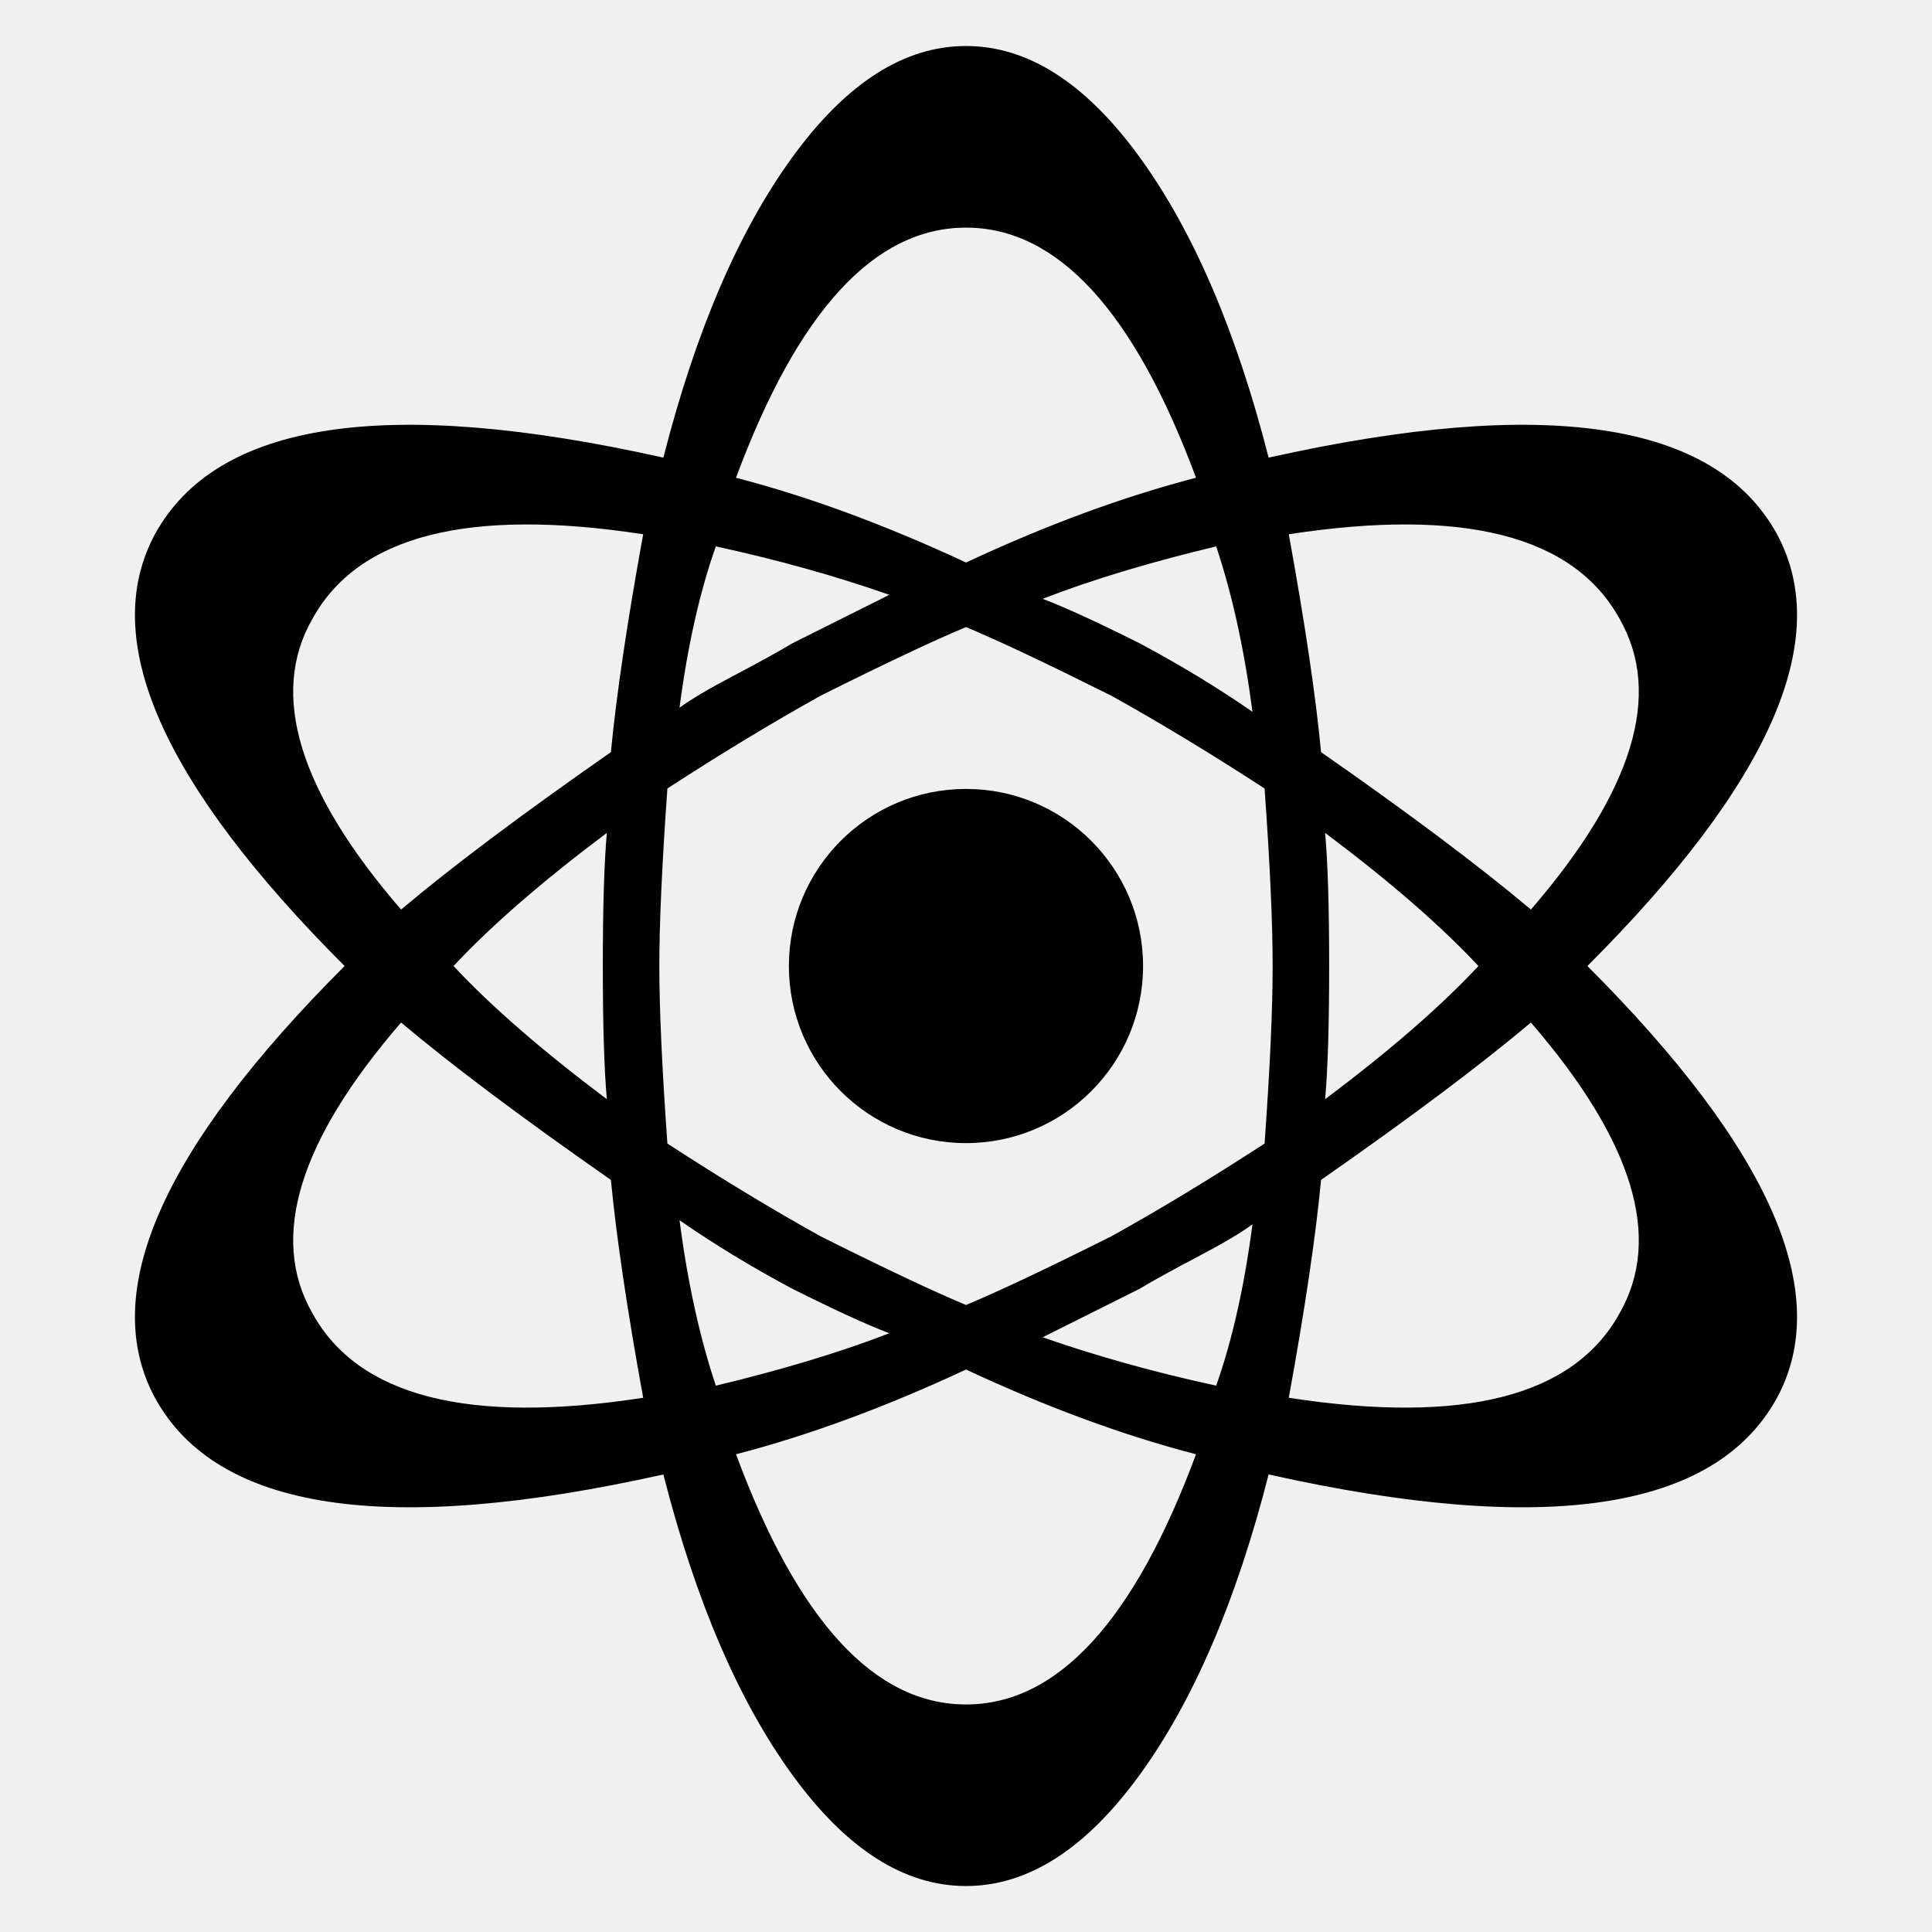
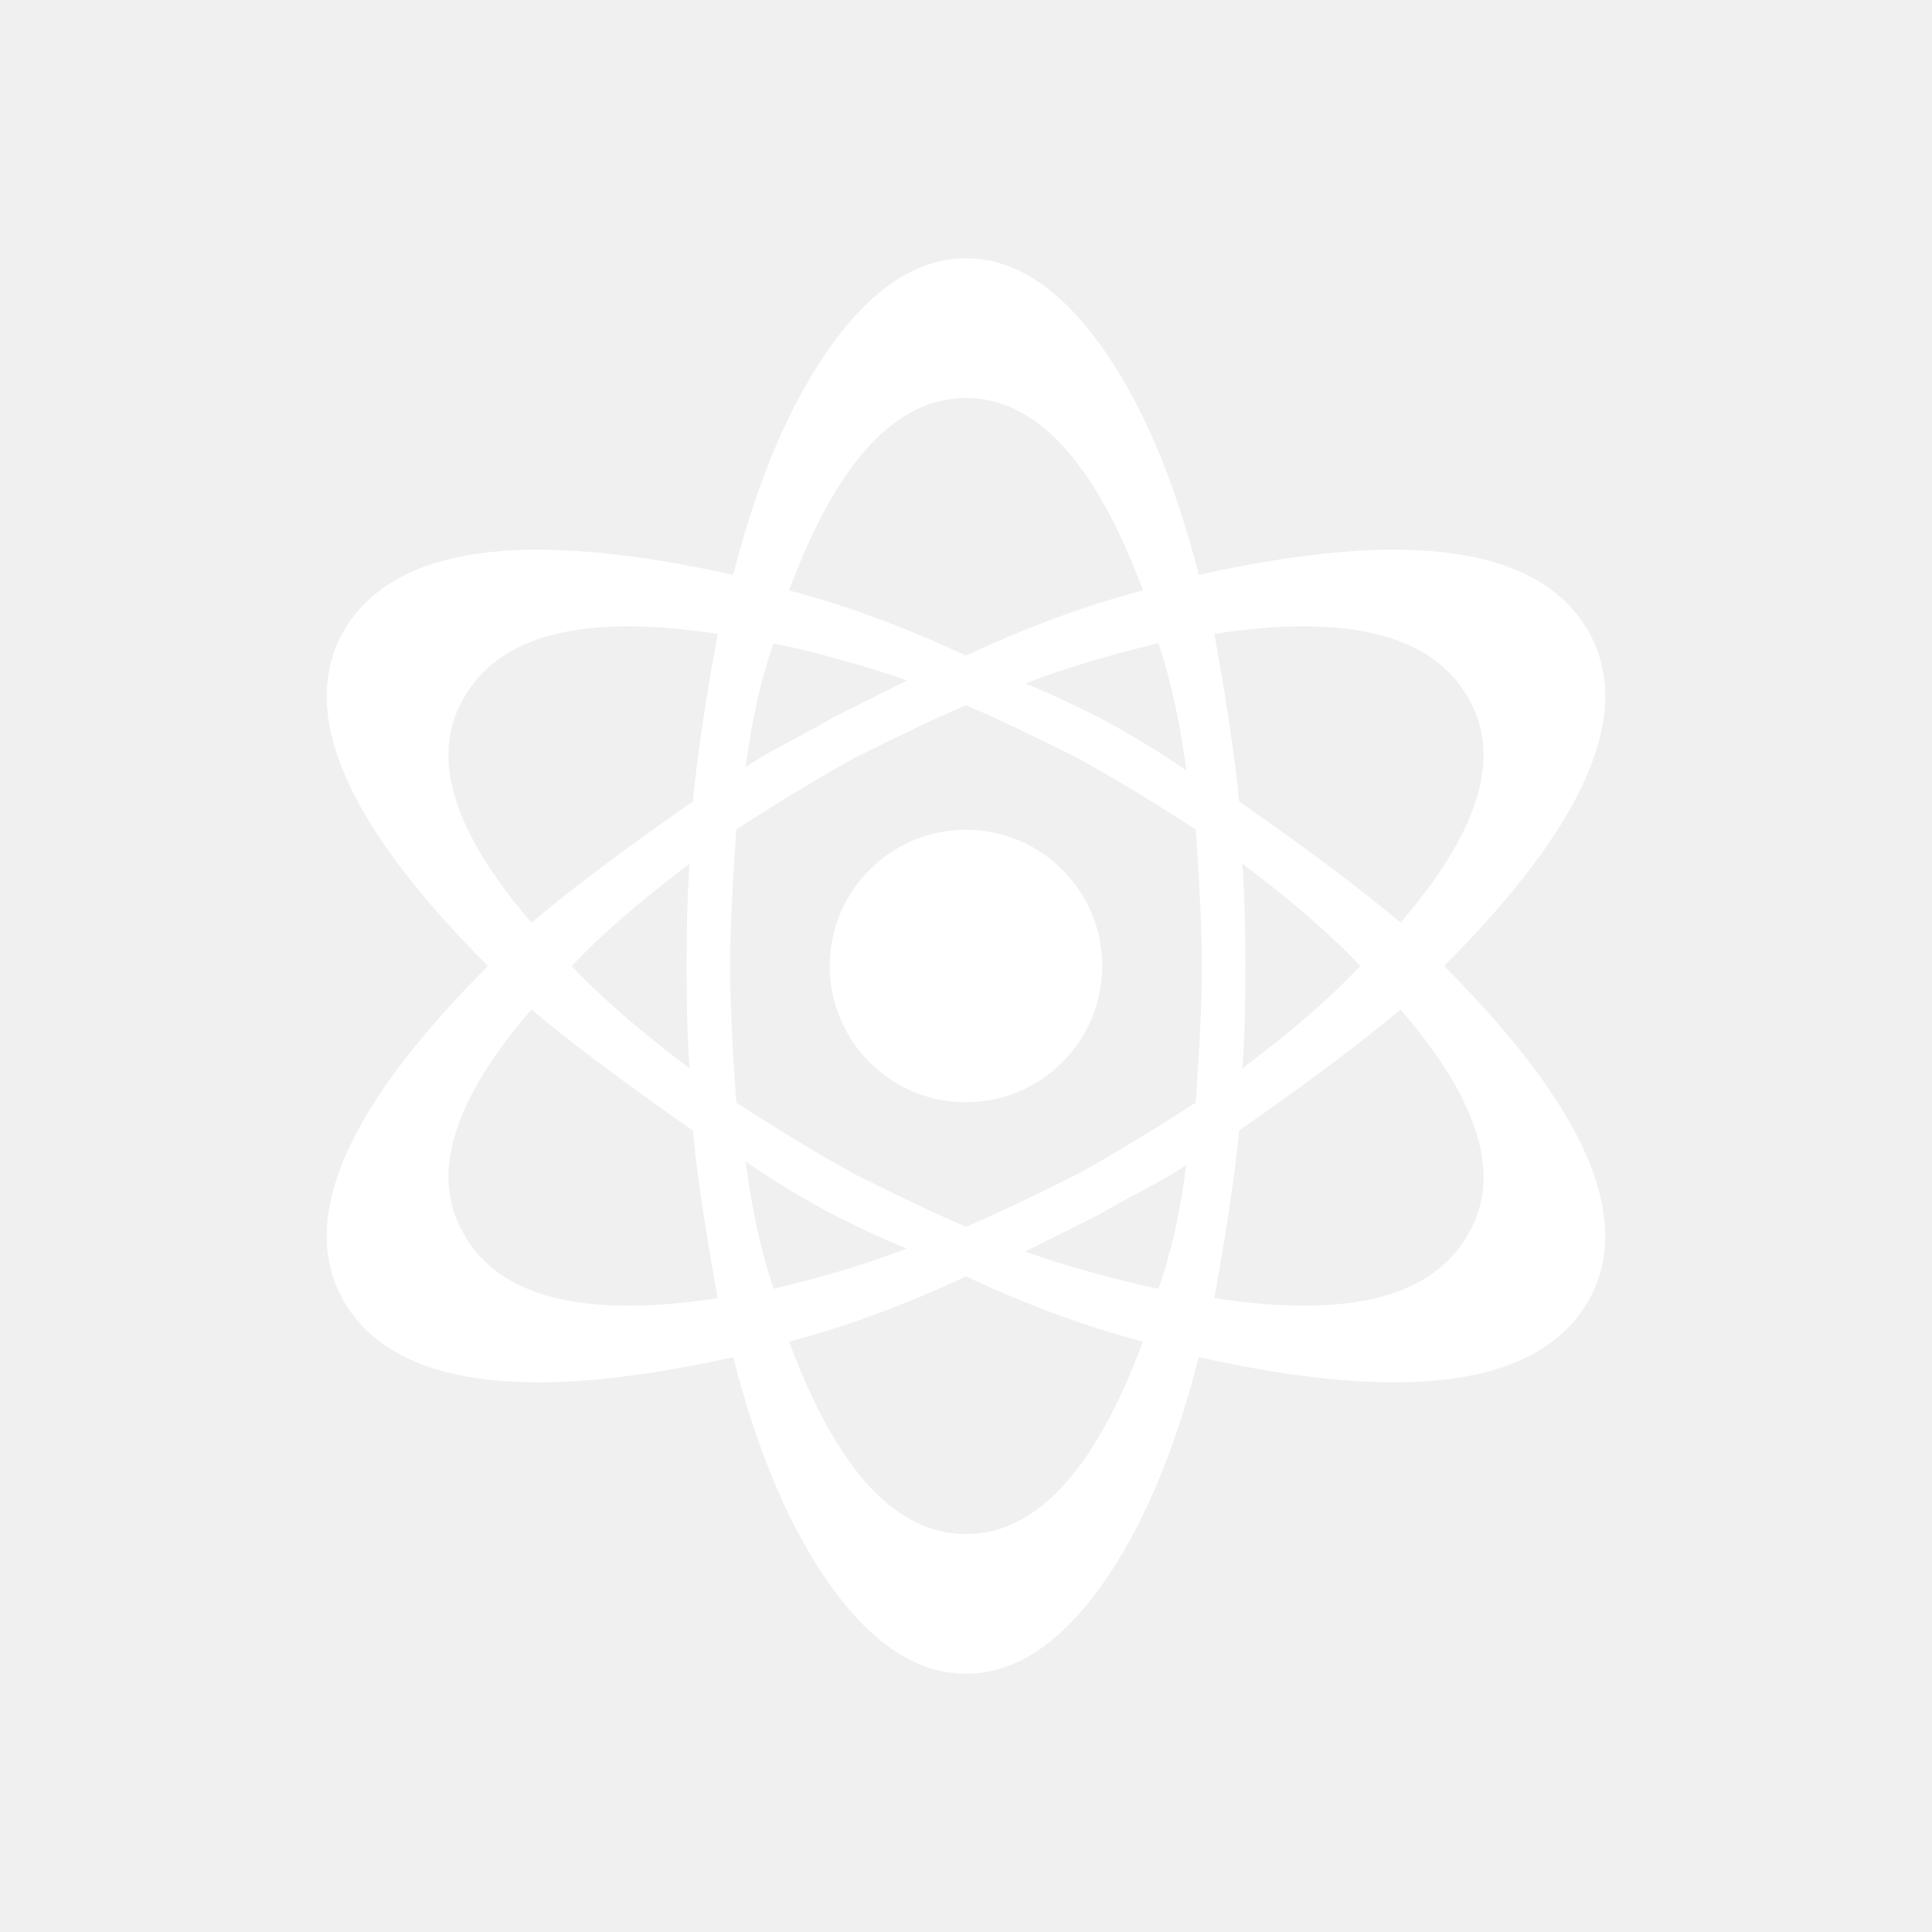
- <svg xmlns="http://www.w3.org/2000/svg" width="100%" height="100%" viewBox="0 0 350 350" version="1.1" xml:space="preserve" style="fill-rule:evenodd;clip-rule:evenodd;stroke-linejoin:round;stroke-miterlimit:2;">
+ <svg xmlns="http://www.w3.org/2000/svg" fill="white" width="100%" height="100%" viewBox="-52.5 -52.5 455 455" version="1.1" xml:space="preserve" style="fill-rule:evenodd;clip-rule:evenodd;stroke-linejoin:round;stroke-miterlimit:2;">
  <g id="Science" transform="matrix(4.16667,0,0,4.16667,-3291.67,-1691.66)">
    <g id="Orbits" transform="matrix(1.86673,0,0,1.86673,446.306,-618.882)">
      <path d="M225.505,561.468C226.821,563.912 225.348,567.264 221.088,571.524C225.348,575.785 226.821,579.137 225.505,581.58C224.064,584.212 220.117,584.807 213.663,583.366C212.912,586.311 211.909,588.645 210.656,590.368C209.403,592.091 208.056,592.952 206.615,592.952C205.174,592.952 203.827,592.091 202.574,590.368C201.32,588.645 200.318,586.311 199.566,583.366C193.113,584.807 189.165,584.212 187.724,581.58C186.409,579.137 187.881,575.785 192.142,571.524C187.881,567.264 186.409,563.912 187.724,561.468C189.165,558.837 193.113,558.242 199.566,559.683C200.318,556.738 201.32,554.404 202.574,552.681C203.827,550.958 205.174,550.096 206.615,550.096C208.056,550.096 209.403,550.958 210.656,552.681C211.909,554.404 212.912,556.738 213.663,559.683C220.117,558.242 224.064,558.837 225.505,561.468ZM213.569,575.659C213.695,573.905 213.757,572.527 213.757,571.524C213.757,570.522 213.695,569.143 213.569,567.389C212.316,566.575 211.126,565.854 209.998,565.227C208.494,564.476 207.367,563.943 206.615,563.63C205.863,563.943 204.735,564.476 203.231,565.227C202.104,565.854 200.913,566.575 199.66,567.389C199.535,569.143 199.472,570.522 199.472,571.524C199.472,572.527 199.535,573.905 199.66,575.659C200.913,576.474 202.104,577.195 203.231,577.821C204.735,578.573 205.863,579.105 206.615,579.419C207.367,579.105 208.494,578.573 209.998,577.821C211.126,577.195 212.316,576.474 213.569,575.659ZM201.258,560.152C202.949,560.591 204.735,561.249 206.615,562.126C208.494,561.249 210.28,560.591 211.972,560.152C210.531,556.268 208.745,554.326 206.615,554.326C204.484,554.326 202.699,556.268 201.258,560.152ZM191.39,579.607C192.455,581.549 195.024,582.207 199.096,581.58C198.72,579.513 198.47,577.821 198.344,576.505C196.277,575.064 194.648,573.842 193.457,572.84C191.076,575.597 190.387,577.852 191.39,579.607ZM214.979,568.423C215.042,569.112 215.073,570.146 215.073,571.524C215.073,572.903 215.042,573.936 214.979,574.626C216.483,573.498 217.673,572.464 218.55,571.524C217.673,570.584 216.483,569.551 214.979,568.423ZM213.287,565.603C213.099,564.162 212.818,562.878 212.442,561.75C210.875,562.126 209.528,562.533 208.4,562.972C208.902,563.16 209.653,563.504 210.656,564.006C211.596,564.507 212.473,565.04 213.287,565.603ZM221.84,563.442C220.775,561.5 218.206,560.842 214.133,561.468C214.509,563.536 214.76,565.227 214.885,566.543C216.953,567.984 218.582,569.206 219.772,570.209C222.153,567.452 222.842,565.196 221.84,563.442ZM200.788,561.75C200.412,562.815 200.13,564.068 199.942,565.509C200.193,565.321 200.616,565.071 201.211,564.758C201.806,564.444 202.26,564.194 202.574,564.006L204.829,562.878C203.576,562.439 202.229,562.063 200.788,561.75ZM198.25,574.626C198.188,573.936 198.156,572.903 198.156,571.524C198.156,570.146 198.188,569.112 198.25,568.423C196.747,569.551 195.556,570.584 194.679,571.524C195.556,572.464 196.747,573.498 198.25,574.626ZM198.344,566.543C198.47,565.227 198.72,563.536 199.096,561.468C195.024,560.842 192.455,561.5 191.39,563.442C190.387,565.196 191.076,567.452 193.457,570.209C194.648,569.206 196.277,567.984 198.344,566.543ZM199.942,577.445C200.13,578.886 200.412,580.171 200.788,581.298C202.354,580.922 203.701,580.515 204.829,580.077C204.328,579.889 203.576,579.544 202.574,579.043C201.634,578.542 200.757,578.009 199.942,577.445ZM211.972,582.896C210.28,582.457 208.494,581.8 206.615,580.922C204.735,581.8 202.949,582.457 201.258,582.896C202.699,586.781 204.484,588.723 206.615,588.723C208.745,588.723 210.531,586.781 211.972,582.896ZM212.442,581.298C212.818,580.233 213.099,578.98 213.287,577.539C213.037,577.727 212.614,577.978 212.019,578.291C211.423,578.604 210.969,578.855 210.656,579.043L208.4,580.171C209.653,580.609 211.001,580.985 212.442,581.298ZM221.84,579.607C222.842,577.852 222.153,575.597 219.772,572.84C218.582,573.842 216.953,575.064 214.885,576.505C214.76,577.821 214.509,579.513 214.133,581.58C218.206,582.207 220.775,581.549 221.84,579.607Z" />
    </g>
    <g id="Dot" transform="matrix(1.23134,0,0,1.23134,595.81,211.285)">
      <circle cx="191.815" cy="192.241" r="6.253" />
    </g>
  </g>
</svg>
